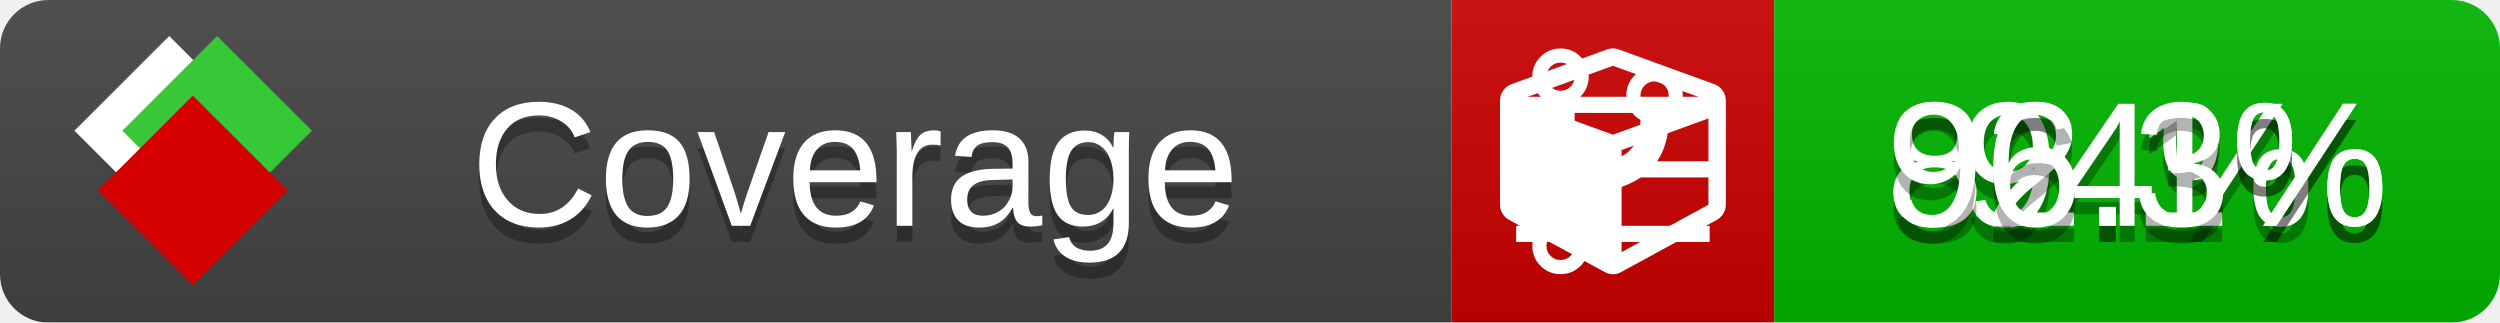
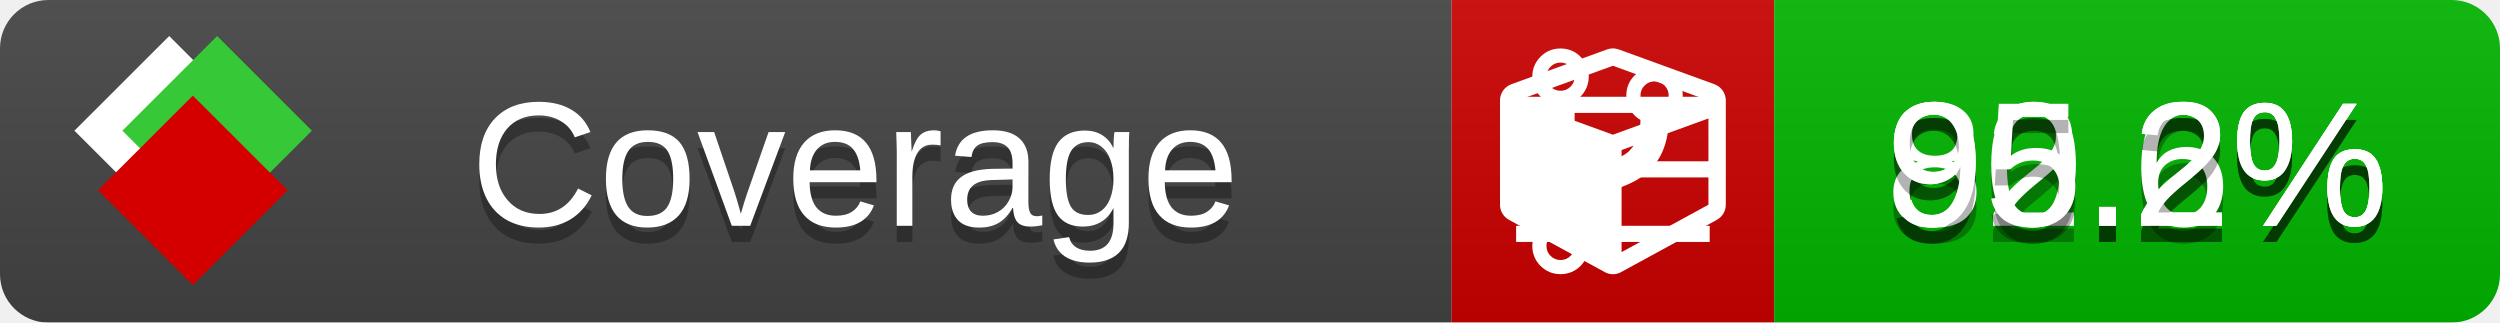
<svg xmlns="http://www.w3.org/2000/svg" xmlns:xlink="http://www.w3.org/1999/xlink" width="155" height="20">
  <style type="text/css">
          
            @keyframes fade1 {
                0% { visibility: visible; opacity: 1; }
               27% { visibility: visible; opacity: 1; }
               33% { visibility: hidden; opacity: 0; }
               60% { visibility: hidden; opacity: 0; }
               66% { visibility: hidden; opacity: 0; }
               93% { visibility: hidden; opacity: 0; }
              100% { visibility: visible; opacity: 1; }
            }
            @keyframes fade2 {
                0% { visibility: hidden; opacity: 0; }
               27% { visibility: hidden; opacity: 0; }
               33% { visibility: visible; opacity: 1; }
               60% { visibility: visible; opacity: 1; }
               66% { visibility: hidden; opacity: 0; }
               93% { visibility: hidden; opacity: 0; }
              100% { visibility: hidden; opacity: 0; }
            }
            @keyframes fade3 {
                0% { visibility: hidden; opacity: 0; }
               27% { visibility: hidden; opacity: 0; }
               33% { visibility: hidden; opacity: 0; }
               60% { visibility: hidden; opacity: 0; }
               66% { visibility: visible; opacity: 1; }
               93% { visibility: visible; opacity: 1; }
              100% { visibility: hidden; opacity: 0; }
            }
            .linecoverage {
                animation-duration: 15s;
                animation-name: fade1;
                animation-iteration-count: infinite;
            }
            .branchcoverage {
                animation-duration: 15s;
                animation-name: fade2;
                animation-iteration-count: infinite;
            }
            .methodcoverage {
                animation-duration: 15s;
                animation-name: fade3;
                animation-iteration-count: infinite;
            }
          
    </style>
  <defs>
    <linearGradient id="gradient" x2="0" y2="100%">
      <stop offset="0" stop-color="#bbb" stop-opacity=".1" />
      <stop offset="1" stop-opacity=".1" />
    </linearGradient>
    <linearGradient id="c">
      <stop offset="0" stop-color="#d40000" />
      <stop offset="1" stop-color="#ff2a2a" />
    </linearGradient>
    <linearGradient id="a">
      <stop offset="0" stop-color="#e0e0de" />
      <stop offset="1" stop-color="#fff" />
    </linearGradient>
    <linearGradient id="b">
      <stop offset="0" stop-color="#37c837" />
      <stop offset="1" stop-color="#217821" />
    </linearGradient>
    <linearGradient xlink:href="#a" id="e" x1="106.44" x2="69.96" y1="-11.96" y2="-46.84" gradientTransform="matrix(-.8426 -.00045 -.00045 -.8426 -94.27 -75.82)" gradientUnits="userSpaceOnUse" />
    <linearGradient xlink:href="#b" id="f" x1="56.19" x2="77.97" y1="-23.45" y2="10.62" gradientTransform="matrix(.8426 .00045 .00045 .8426 94.27 75.82)" gradientUnits="userSpaceOnUse" />
    <linearGradient xlink:href="#c" id="g" x1="79.98" x2="132.9" y1="10.79" y2="10.79" gradientTransform="matrix(.8426 .00045 .00045 .8426 94.27 75.82)" gradientUnits="userSpaceOnUse" />
    <mask id="mask">
      <rect width="155" height="20" rx="3" fill="#fff" />
    </mask>
    <g id="icon" transform="matrix(.04486 0 0 .04481 -.48 -.63)">
      <rect width="52.92" height="52.92" x="-109.72" y="-27.13" fill="url(#e)" transform="rotate(-135)" />
      <rect width="52.92" height="52.92" x="70.19" y="-39.18" fill="url(#f)" transform="rotate(45)" />
      <rect width="52.92" height="52.92" x="80.05" y="-15.74" fill="url(#g)" transform="rotate(45)" />
    </g>
  </defs>
  <g mask="url(#mask)">
    <rect x="0" y="0" width="90" height="20" fill="#444" />
    <rect x="90" y="0" width="20" height="20" fill="#c00" />
    <rect x="110" y="0" width="45" height="20" fill="#00B600" />
    <rect x="0" y="0" width="155" height="20" fill="url(#gradient)" />
  </g>
  <g>
    <path class="linecoverage" stroke="#fff" d="M94 6.5 h12 M94 10.5 h12 M94 14.5 h12" />
    <path class="branchcoverage" fill="#fff" d="m 97.628,15.247 q 0,-0.364 -0.255,-0.619 -0.255,-0.255 -0.619,-0.255 -0.364,0 -0.619,0.255 -0.255,0.255 -0.255,0.619 0,0.364 0.255,0.619 0.255,0.255 0.619,0.255 0.364,0 0.619,-0.255 0.255,-0.255 0.255,-0.619 z m 0,-10.493 q 0,-0.364 -0.255,-0.619 -0.255,-0.255 -0.619,-0.255 -0.364,0 -0.619,0.255 -0.255,0.255 -0.255,0.619 0,0.364 0.255,0.619 0.255,0.255 0.619,0.255 0.364,0 0.619,-0.255 0.255,-0.255 0.255,-0.619 z m 5.83,1.166 q 0,-0.364 -0.255,-0.619 -0.255,-0.255 -0.619,-0.255 -0.364,0 -0.619,0.255 -0.255,0.255 -0.255,0.619 0,0.364 0.255,0.619 0.255,0.255 0.619,0.255 0.364,0 0.619,-0.255 0.255,-0.255 0.255,-0.619 z m 0.874,0 q 0,0.474 -0.237,0.879 -0.237,0.405 -0.638,0.633 -0.018,2.614 -2.059,3.771 -0.619,0.346 -1.849,0.738 -1.166,0.364 -1.544,0.647 -0.378,0.282 -0.378,0.911 l 0,0.237 q 0.401,0.228 0.638,0.633 0.237,0.405 0.237,0.879 0,0.729 -0.51,1.239 -0.51,0.51 -1.239,0.51 -0.729,0 -1.239,-0.51 -0.51,-0.51 -0.51,-1.239 0,-0.474 0.237,-0.879 0.237,-0.405 0.638,-0.633 l 0,-7.469 q -0.401,-0.228 -0.638,-0.633 -0.237,-0.405 -0.237,-0.879 0,-0.729 0.51,-1.239 0.51,-0.51 1.239,-0.51 0.729,0 1.239,0.51 0.51,0.51 0.51,1.239 0,0.474 -0.237,0.879 -0.237,0.405 -0.638,0.633 l 0,4.527 q 0.492,-0.237 1.403,-0.519 0.501,-0.155 0.797,-0.269 0.296,-0.114 0.642,-0.282 0.346,-0.169 0.537,-0.36 0.191,-0.191 0.369,-0.465 0.178,-0.273 0.255,-0.633 0.077,-0.36 0.077,-0.833 -0.401,-0.228 -0.638,-0.633 -0.237,-0.405 -0.237,-0.879 0,-0.729 0.51,-1.239 0.51,-0.51 1.239,-0.51 0.729,0 1.239,0.51 0.51,0.51 0.51,1.239 z" />
    <path class="methodcoverage" fill="#fff" d="m 100.538,15.629 5.385,-2.936 v -5.351 l -5.385,1.96 z M 100,8.351 105.873,6.214 100,4.077 94.127,6.214 Z m 7,-2.12 v 6.462 q 0,0.294 -0.151,0.547 -0.151,0.252 -0.412,0.395 l -5.923,3.231 q -0.236,0.135 -0.513,0.135 -0.278,0 -0.513,-0.135 l -5.923,-3.231 Q 93.303,13.492 93.151,13.239 93,12.987 93,12.692 v -6.462 q 0,-0.337 0.194,-0.614 0.194,-0.278 0.513,-0.395 l 5.923,-2.154 q 0.185,-0.067 0.37,-0.067 0.185,0 0.37,0.067 l 5.923,2.154 q 0.32,0.118 0.513,0.395 Q 107,5.894 107,6.231 Z" />
  </g>
  <g fill="#fff" text-anchor="middle" font-family="Verdana,Arial,Geneva,sans-serif" font-size="11">
    <a xlink:href="https://github.com/danielpalme/ReportGenerator" target="_top">
      <use xlink:href="#icon" transform="translate(3,1) scale(3.5)" />
    </a>
    <text x="53" y="15" fill="#010101" fill-opacity=".3">Coverage</text>
    <text x="53" y="14" fill="#fff">Coverage</text>
-     <text class="linecoverage" x="132.5" y="15" fill="#010101" fill-opacity=".3">94%</text>
-     <text class="linecoverage" x="132.5" y="14">94%</text>
-     <text class="branchcoverage" x="132.5" y="15" fill="#010101" fill-opacity=".3">82.1%</text>
-     <text class="branchcoverage" x="132.5" y="14">82.1%</text>
-     <text class="methodcoverage" x="132.5" y="15" fill="#010101" fill-opacity=".3">96.3%</text>
-     <text class="methodcoverage" x="132.5" y="14">96.3%</text>
+     <text class="linecoverage" x="132.5" y="15" fill="#010101" fill-opacity=".3">92.2%</text>
+     <text class="linecoverage" x="132.5" y="14">92.2%</text>
+     <text class="branchcoverage" x="132.5" y="15" fill="#010101" fill-opacity=".3">80.6%</text>
+     <text class="branchcoverage" x="132.5" y="14">80.6%</text>
+     <text class="methodcoverage" x="132.5" y="15" fill="#010101" fill-opacity=".3">95.2%</text>
+     <text class="methodcoverage" x="132.5" y="14">95.2%</text>
  </g>
  <g>
    <rect class="linecoverage" x="90" y="0" width="65" height="20" fill-opacity="0" />
    <rect class="branchcoverage" x="90" y="0" width="65" height="20" fill-opacity="0" />
    <rect class="methodcoverage" x="90" y="0" width="65" height="20" fill-opacity="0" />
  </g>
</svg>
